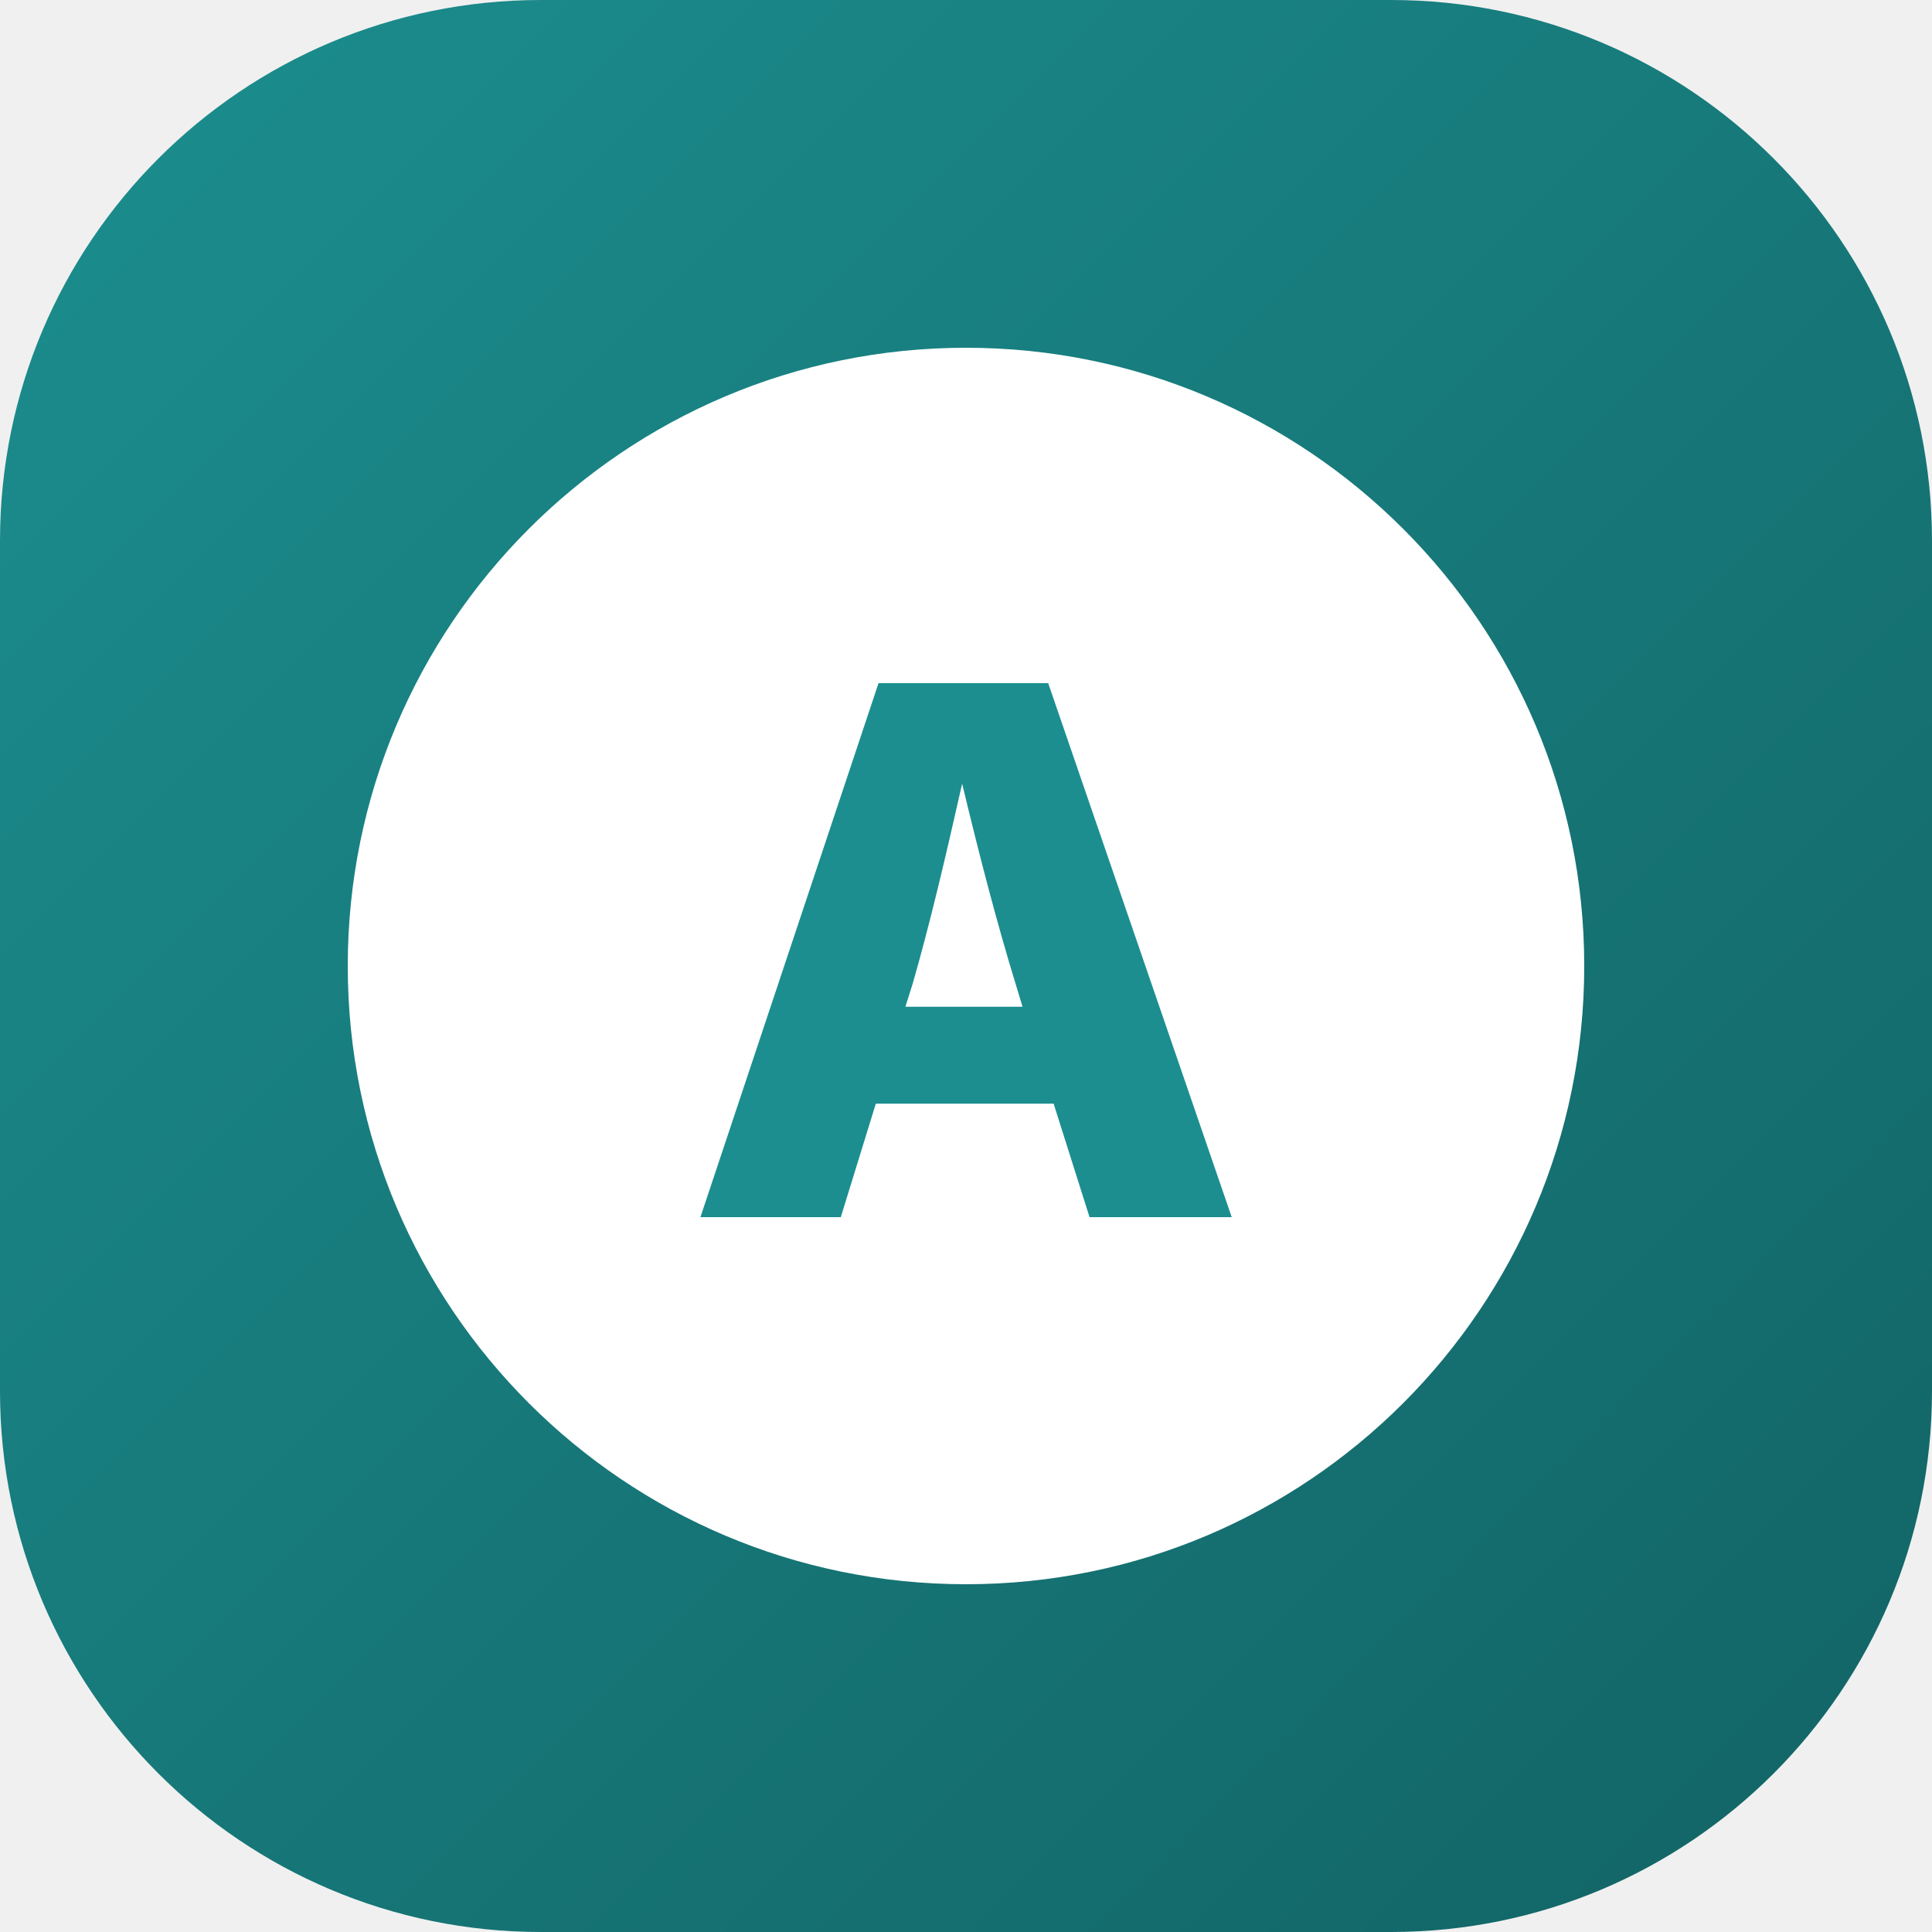
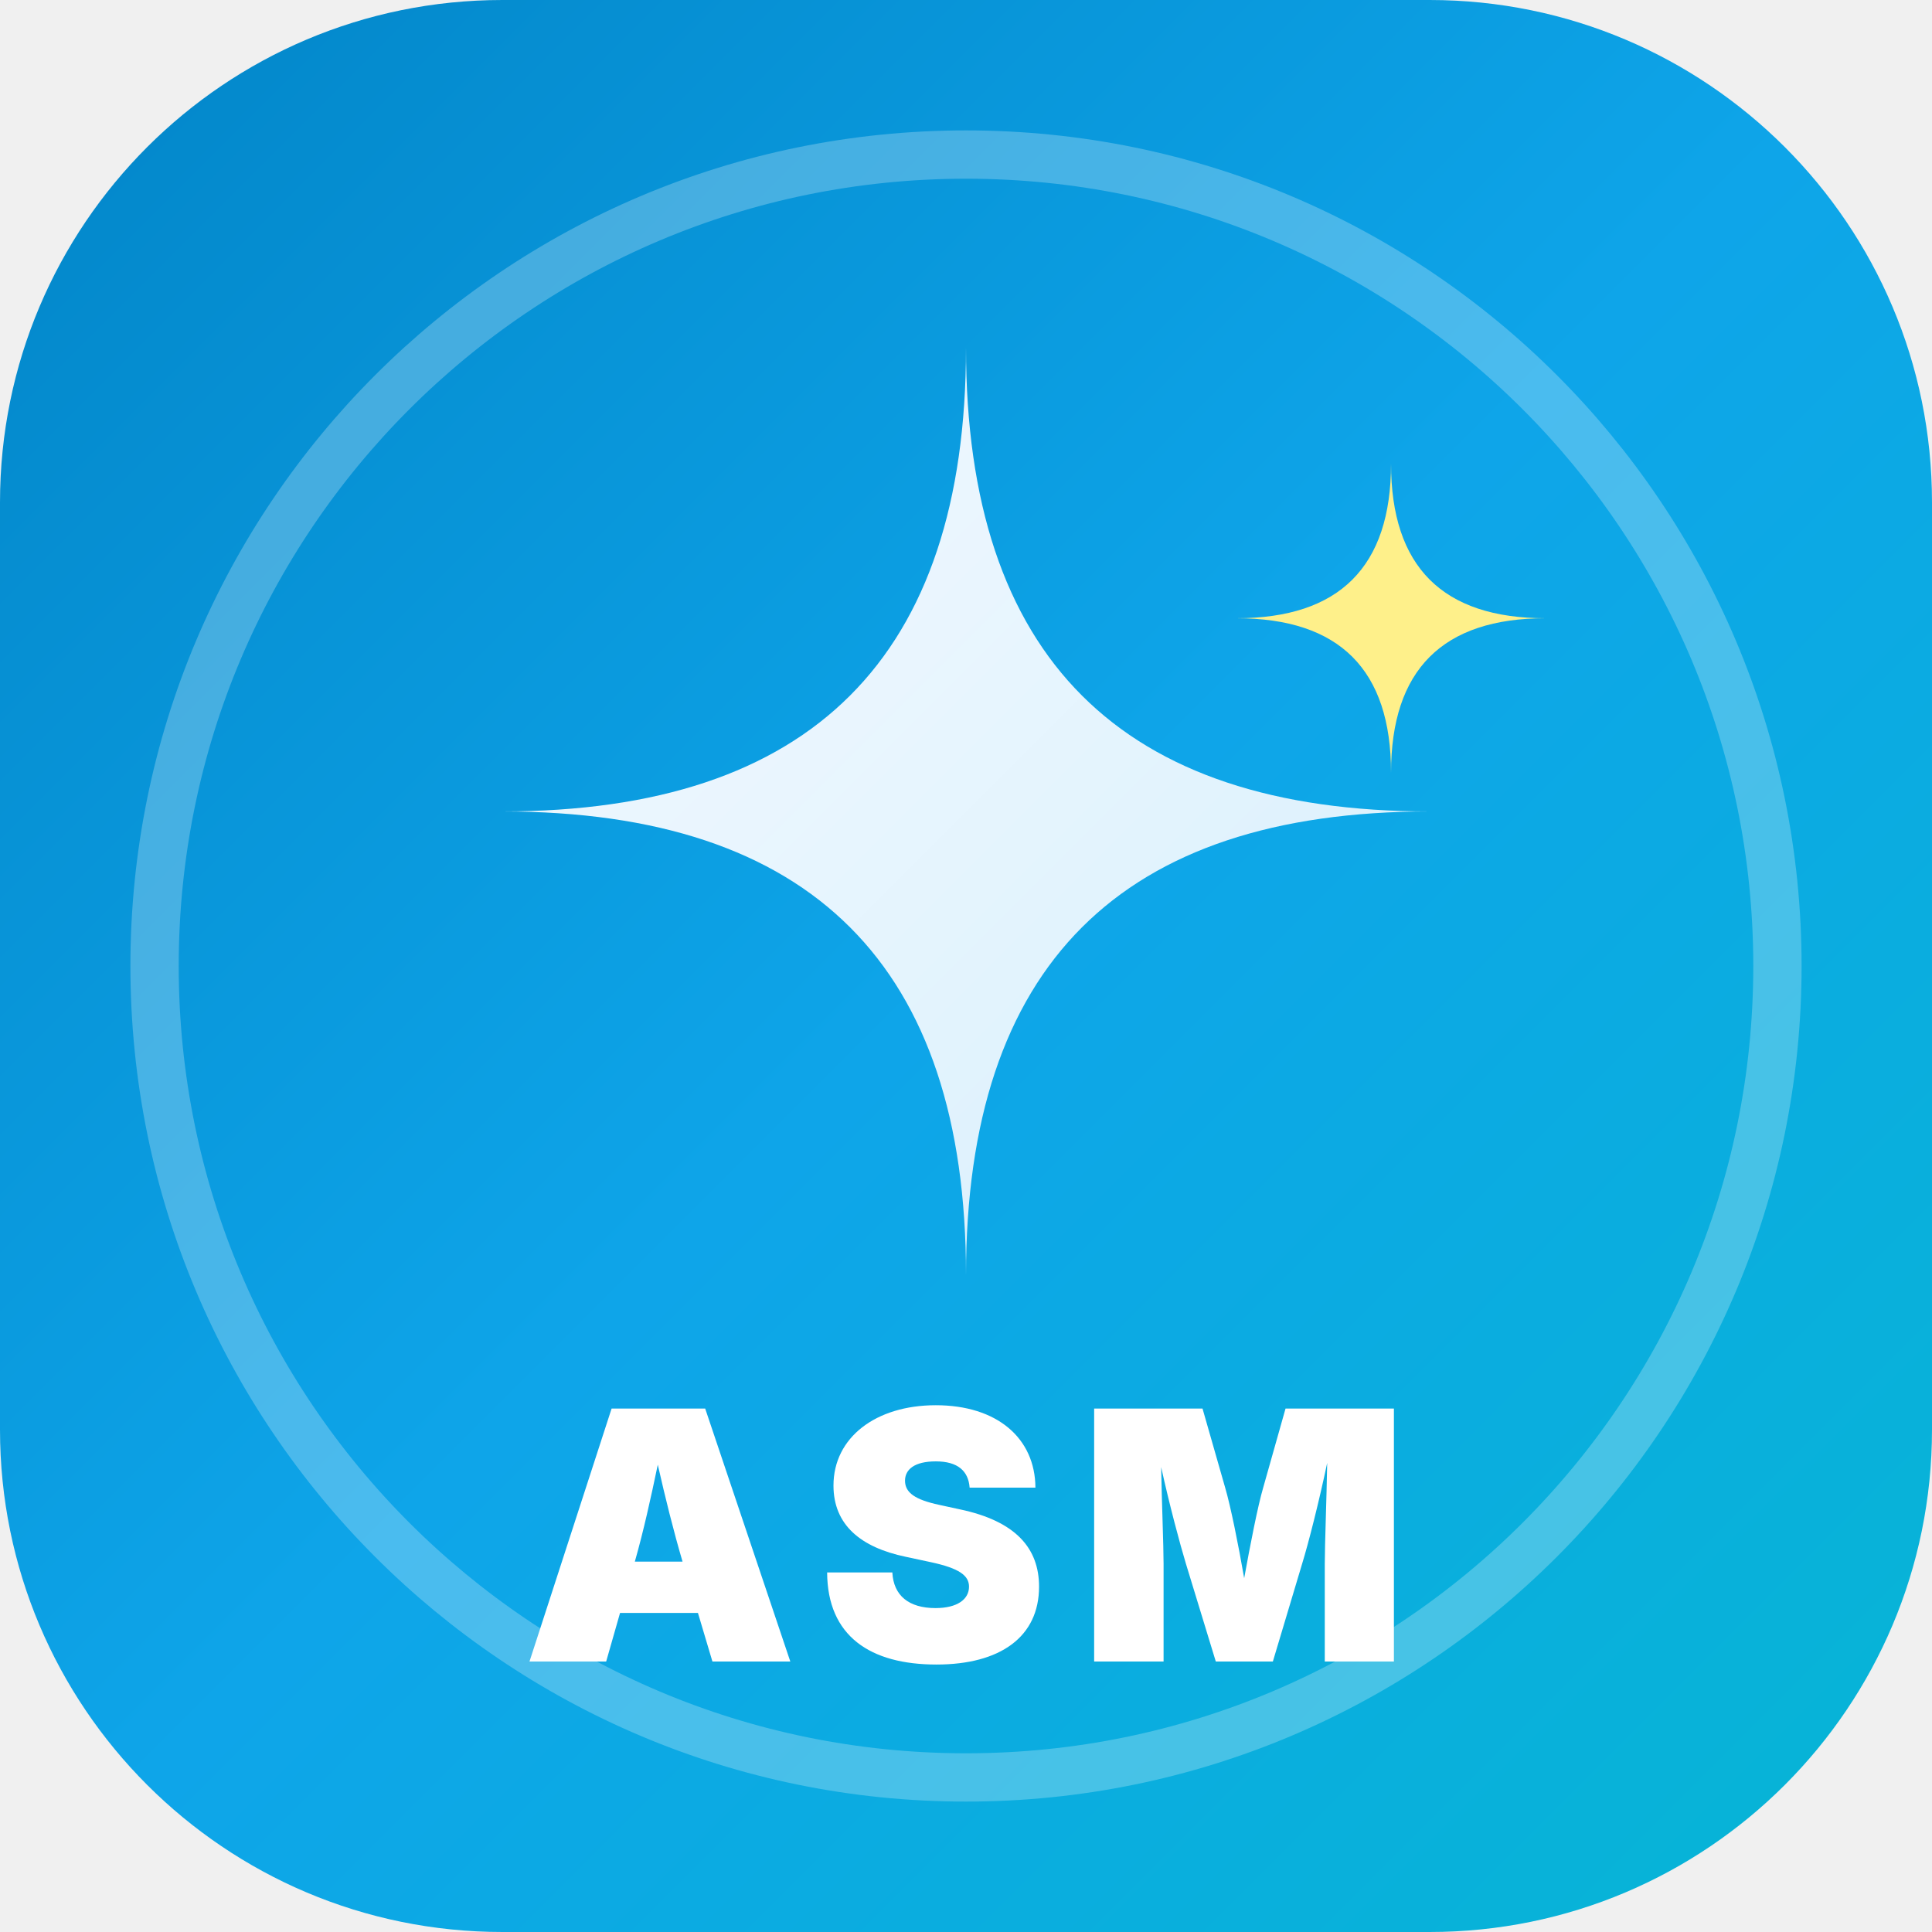
<svg xmlns="http://www.w3.org/2000/svg" viewBox="0 0 100 100">
  <defs>
-     <linearGradient id="tealGrad" x1="0%" y1="0%" x2="100%" y2="100%">
-       <stop offset="0%" stop-color="#1C8E8F" />
-       <stop offset="100%" stop-color="#126364" />
+     <linearGradient id="asmGrad" x1="0%" y1="0%" x2="100%" y2="100%">
+       <stop offset="0%" stop-color="#0284C7" />
+       <stop offset="50%" stop-color="#0EA5E9" />
+       <stop offset="100%" stop-color="#06B6D4" />
+     </linearGradient>
+     <linearGradient id="sparkleGrad" x1="0%" y1="0%" x2="100%" y2="100%">
+       <stop offset="0%" stop-color="#FFFFFF" />
+       <stop offset="100%" stop-color="#E0F2FE" />
    </linearGradient>
  </defs>
-   <rect width="100" height="100" rx="28" fill="url(#tealGrad)" />
-   <circle cx="50" cy="50" r="32" fill="#ffffff" />
-   <text x="50" y="63" font-family="system-ui, -apple-system, sans-serif" font-size="38" font-weight="800" fill="#1C8E8F" text-anchor="middle">A</text>
+   <rect width="100" height="100" rx="26" fill="url(#asmGrad)" />
+   <circle cx="50" cy="50" r="42" fill="none" stroke="#FFFFFF" stroke-opacity="0.25" stroke-width="2.5" />
+   <path d="M50 18 Q50 42 26 42 Q50 42 50 66 Q50 42 74 42 Q50 42 50 18 Z" fill="url(#sparkleGrad)" opacity="0.95" />
+   <path d="M72 24 Q72 32 64 32 Q72 32 72 40 Q72 32 80 32 Q72 32 72 24 Z" fill="#FEF08A" />
+   <text x="50" y="86" font-family="'Inter', system-ui, -apple-system, sans-serif" font-size="18" font-weight="900" letter-spacing="1.5" fill="#FFFFFF" text-anchor="middle">ASM</text>
</svg>
